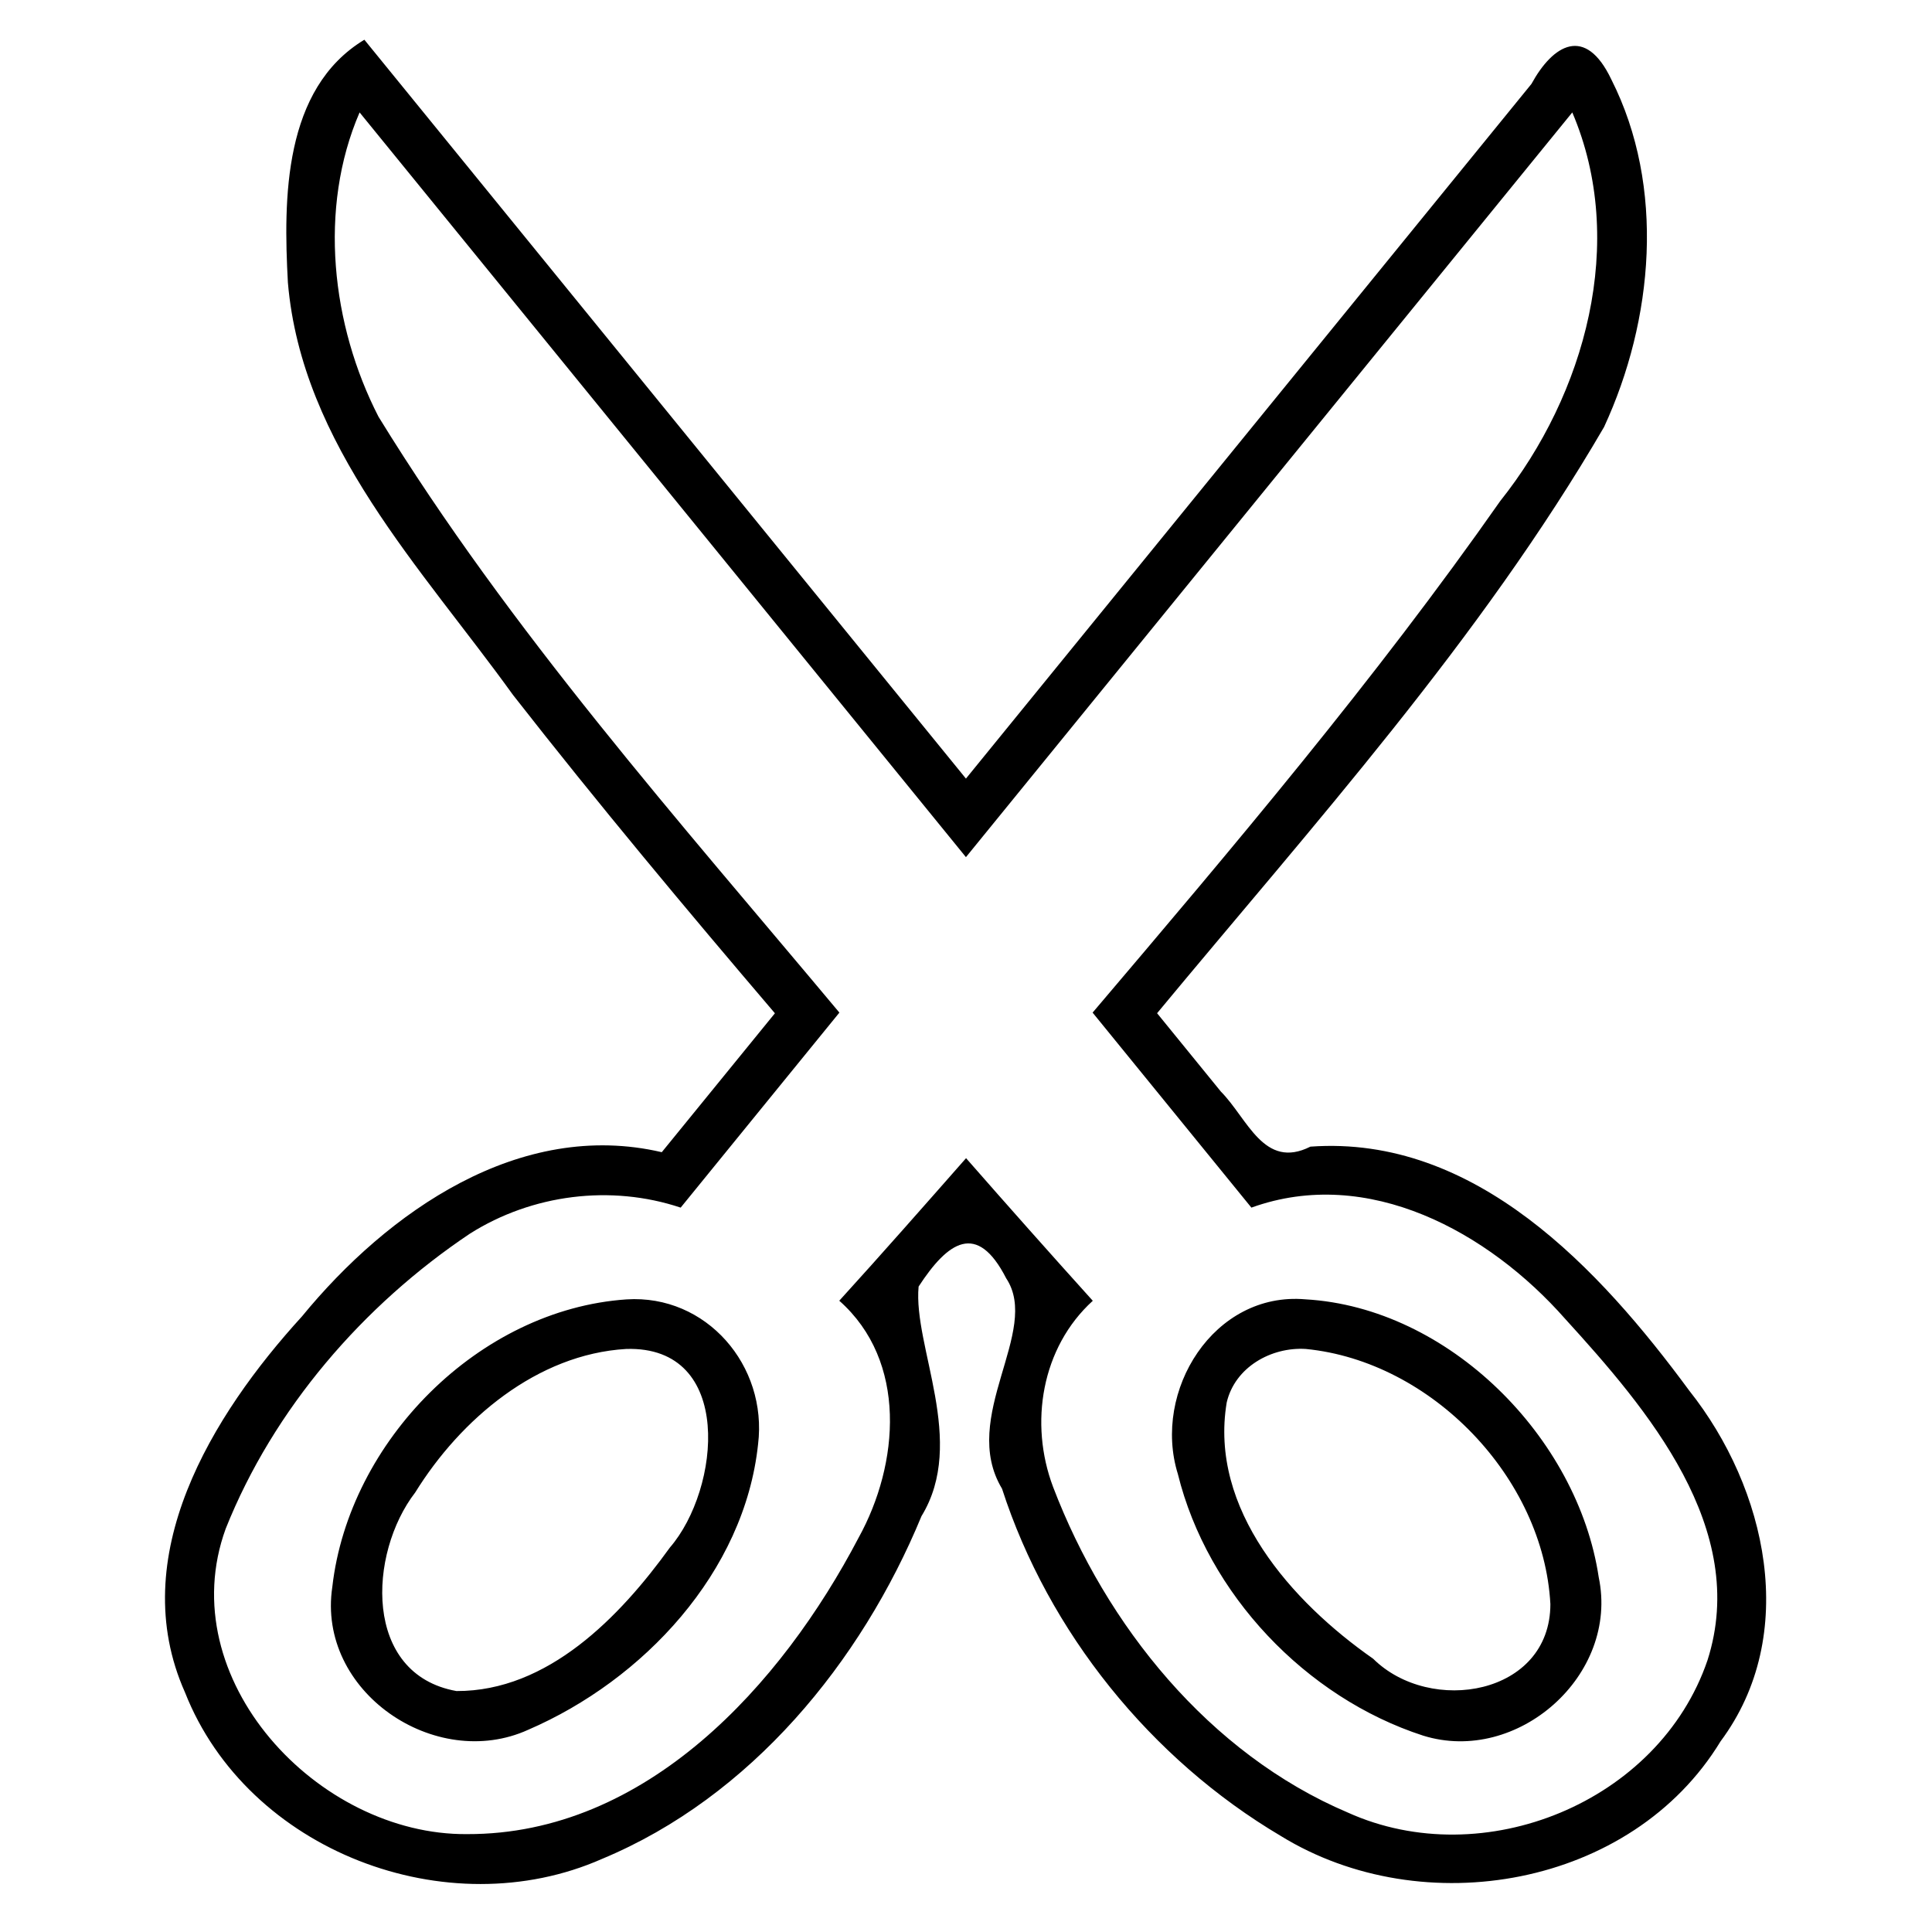
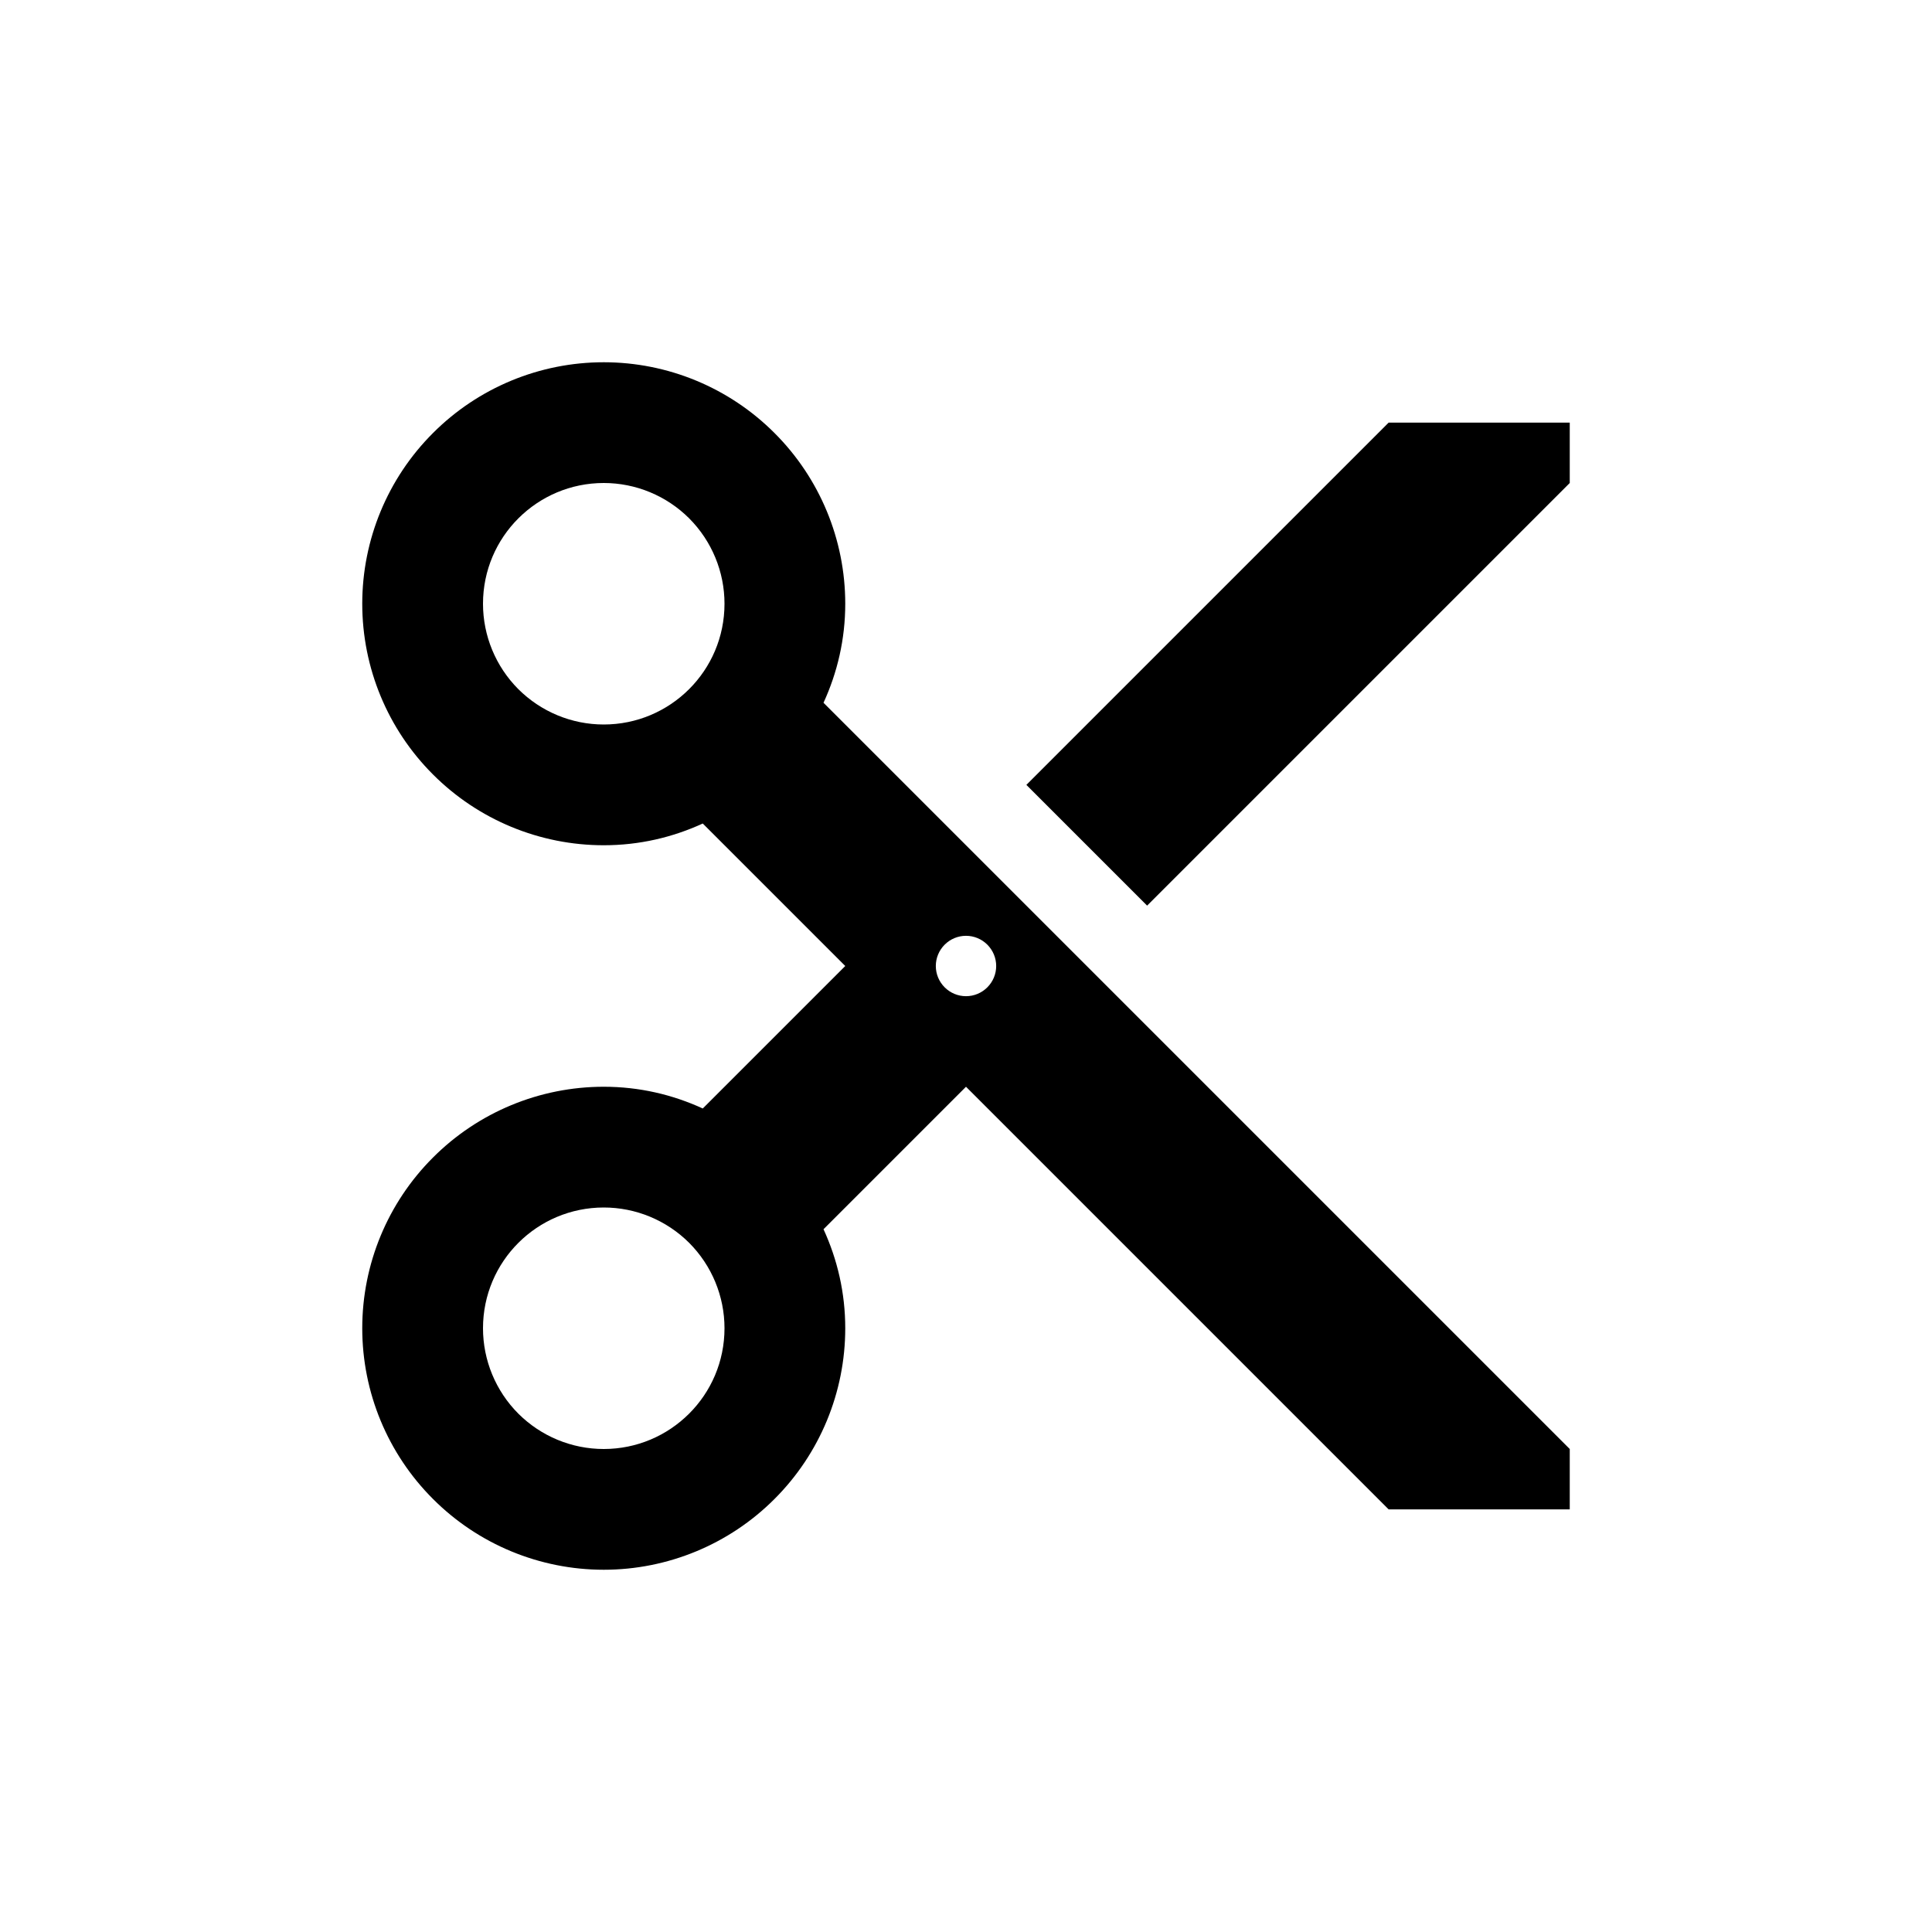
- <svg xmlns="http://www.w3.org/2000/svg" width="1000px" height="1000px" viewBox="0 0 1000 1000" version="1.1" id="svg2">
-   <defs id="defs9" />
-   <path id="path5" d="m 188.594,20.562 c -41.974,25.386 -41.936,82.301 -39.58,125.681 7.163,84.365 69.363,147.927 116.482,213.412 43.805,56.067 89.439,110.677 135.598,164.813 -19.521,23.969 -39.042,47.938 -58.562,71.906 -73.596,-17.177 -141.836,30.819 -186.279,85.053 -46.469,50.918 -91.789,124.352 -60.509,194.532 32.385,82.176 135.85,121.601 215.949,86.167 76.858,-32.008 134.033,-101.74 165.265,-177.369 23.654,-38.596 -4.39,-87.695 -1.488,-118.84 15.148,-23.228 30.195,-33.857 45.331,-4.266 18.201,27.334 -24.521,71.749 -2.155,108.895 24.008,74.261 77.108,139.989 144.246,179.717 73.623,45.363 181.713,26.6 227.655,-48.932 C 931.68,846.113 914.438,770.259 874.354,719.787 828.071,656.945 763.672,587.331 678.258,593.5 654.137,605.637 645.742,578.909 631.925,564.998 620.919,551.478 609.913,537.958 598.906,524.438 680.001,426.606 766.083,331.244 830.257,221.021 855.855,165.707 862.118,96.695 834.031,41.149 820.591,12.89 803.826,23.054 792.669,43.446 695.102,163.298 597.535,283.149 499.969,403 396.174,275.523 292.402,148.028 188.594,20.562 z M 186.125,58.188 C 290.732,186.683 395.399,315.13 499.969,443.656 604.577,315.162 709.199,186.678 813.812,58.188 c 28.597,66.964 6.738,145.905 -37.271,201.114 -64.808,92.514 -137.952,178.803 -211.01,264.823 27.373,33.665 54.794,67.29 82.188,100.938 60.435,-21.826 122.881,12.718 162.387,57.554 42.652,46.804 95.461,108.671 73.69,176.741 C 858.716,932.919 767.816,969.875 697.622,938.174 625.886,907.698 572.449,841.365 545.094,769.688 532.609,736.722 539.062,697.454 565.625,673.281 c -22.05,-24.438 -43.904,-49.054 -65.594,-73.812 -21.745,24.709 -43.481,49.428 -65.625,73.781 35.389,31.3 31.089,84.491 10.005,122.664 -39.926,76.233 -109.977,153.708 -202.64,153.422 -77.322,0.701 -153.182,-80.458 -124.952,-158.08 24.729,-61.991 71.15,-115.733 126.449,-152.748 32.18,-20.335 72.89,-25.513 109.045,-13.446 27.346,-33.678 54.8,-67.268 82.156,-100.938 C 351.15,424.479 264.106,326.65 195.906,215.688 171.538,168.27 164.686,107.842 186.125,58.188 z m 489.562,614.344 c -47.42,-4.126 -79.363,47.448 -66.034,90.394 15.344,62.163 66.237,115.746 126.952,135.428 48.764,15.22 101.548,-31.226 90.889,-81.998 C 816.636,743.993 749.869,676.792 675.688,672.531 z m -351.406,0.031 c -76.431,5.219 -143.681,73.383 -152.274,148.81 -8.155,54.132 53.298,95.856 101.43,73.94 59.467,-25.671 111.894,-81.436 118.94,-147.773 4.98,-40.654 -26.741,-77.639 -68.096,-74.977 z m -0.188,25.656 c 56.192,-1.759 48.731,72.64 22.644,102.778 -25.884,35.895 -63.168,74.471 -110.48,74.285 -48.469,-8.669 -45.67,-71.252 -21.339,-102.787 23.465,-37.907 63.096,-71.548 109.175,-74.276 z m 351.781,0 c 65.121,6.376 123.103,66.698 126.602,132.073 -0.04,47.127 -62.09,57.596 -91.73,28.273 -42.198,-29.476 -84.988,-77.462 -75.807,-132.63 4.237,-18.254 22.989,-28.824 40.936,-27.716 z" />
+ <svg xmlns="http://www.w3.org/2000/svg" width="24" height="24" viewBox="0 0 24 24" fill="none">
+   <path d="M17.25 5.25L12.75 9.75L14.25 11.25L19.5 6V5.25H17.25ZM12 12.375C11.9 12.375 11.805 12.335 11.735 12.265C11.665 12.195 11.625 12.1 11.625 12C11.625 11.9 11.665 11.805 11.735 11.735C11.805 11.665 11.9 11.625 12 11.625C12.1 11.625 12.195 11.665 12.265 11.735C12.335 11.805 12.375 11.9 12.375 12C12.375 12.1 12.335 12.195 12.265 12.265C12.195 12.335 12.1 12.375 12 12.375ZM7.5 18C7.102 18 6.721 17.842 6.439 17.561C6.158 17.279 6 16.898 6 16.5C6 15.668 6.675 15 7.5 15C7.898 15 8.279 15.158 8.561 15.439C8.842 15.721 9 16.102 9 16.5C9 17.332 8.325 18 7.5 18ZM7.5 9C7.102 9 6.721 8.842 6.439 8.561C6.158 8.279 6 7.898 6 7.5C6 6.668 6.675 6 7.5 6C7.898 6 8.279 6.158 8.561 6.439C8.842 6.721 9 7.102 9 7.5C9 8.332 8.325 9 7.5 9ZM10.23 8.73C10.402 8.355 10.5 7.942 10.5 7.5C10.5 6.704 10.184 5.941 9.621 5.379C9.059 4.816 8.296 4.5 7.5 4.5C6.704 4.5 5.941 4.816 5.379 5.379C4.816 5.941 4.5 6.704 4.5 7.5C4.5 8.296 4.816 9.059 5.379 9.621C5.941 10.184 6.704 10.5 7.5 10.5C7.942 10.5 8.355 10.402 8.73 10.23L10.5 12L8.73 13.77C8.355 13.598 7.942 13.5 7.5 13.5C6.704 13.5 5.941 13.816 5.379 14.379C4.816 14.941 4.5 15.704 4.5 16.5C4.5 17.296 4.816 18.059 5.379 18.621C5.941 19.184 6.704 19.5 7.5 19.5C8.296 19.5 9.059 19.184 9.621 18.621C10.184 18.059 10.5 17.296 10.5 16.5C10.5 16.058 10.402 15.645 10.23 15.27L12 13.5L17.25 18.75H19.5V18L10.23 8.73Z" fill="currentcolor" />
</svg>
